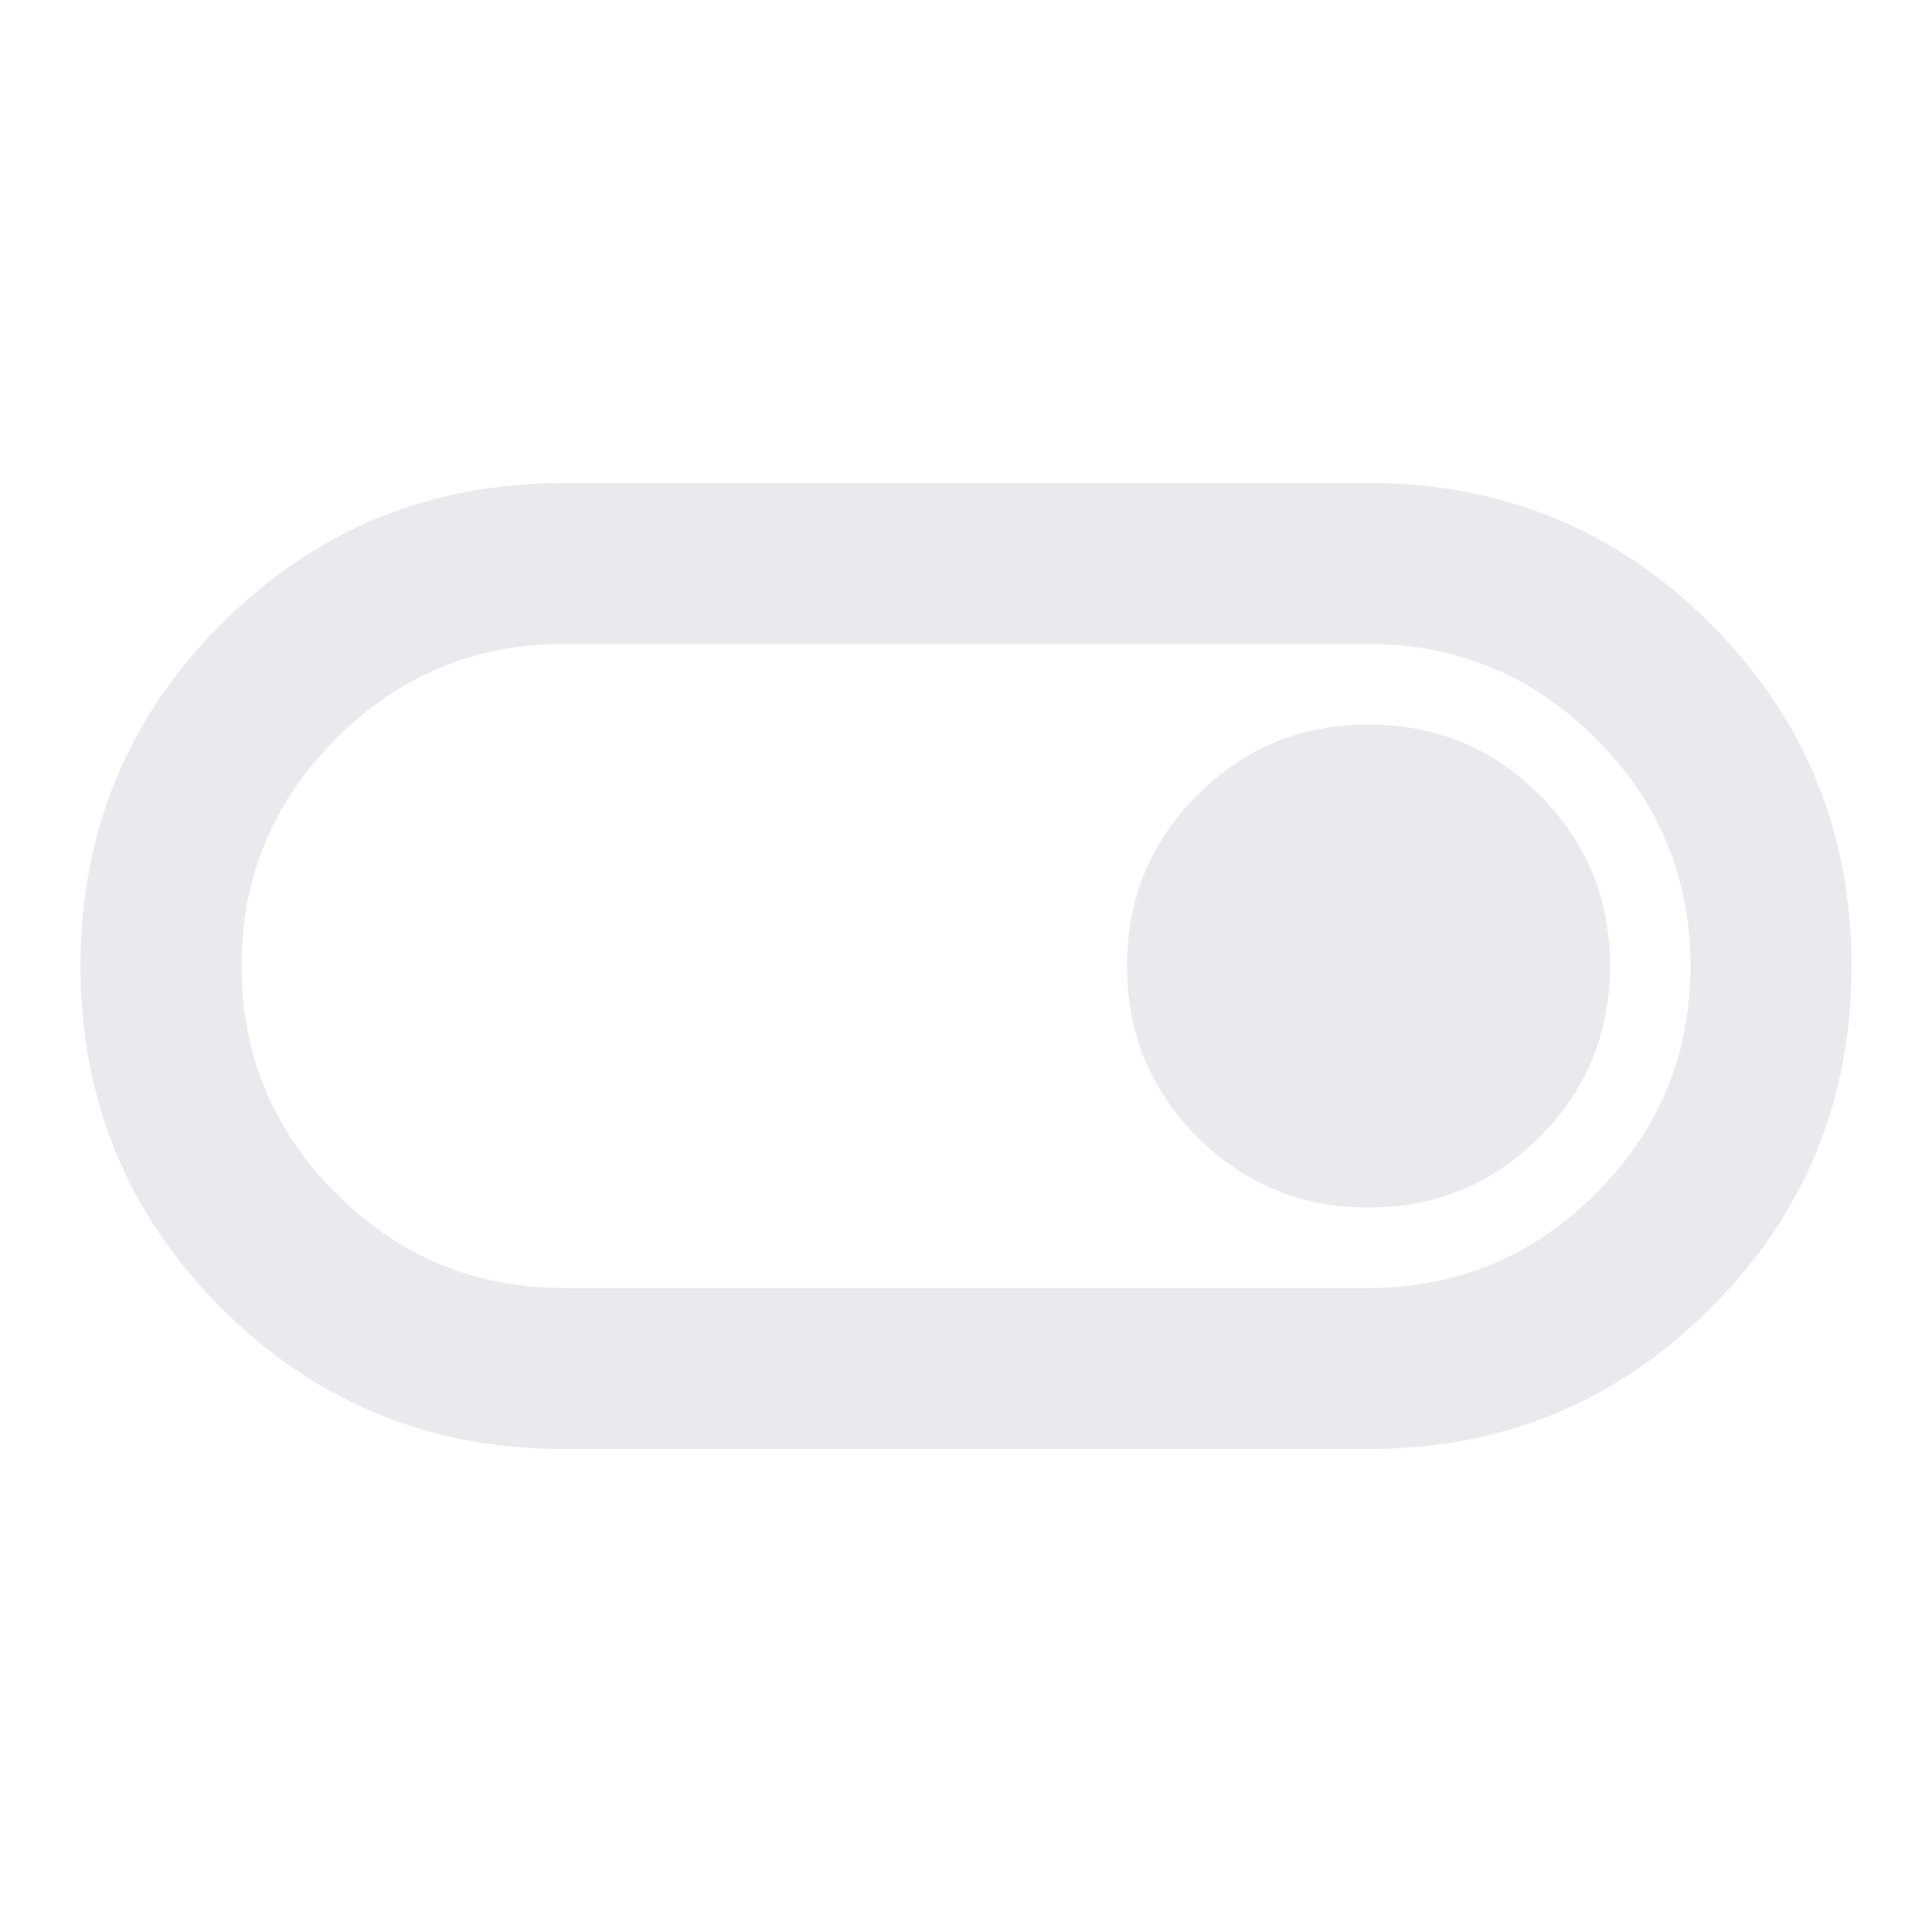
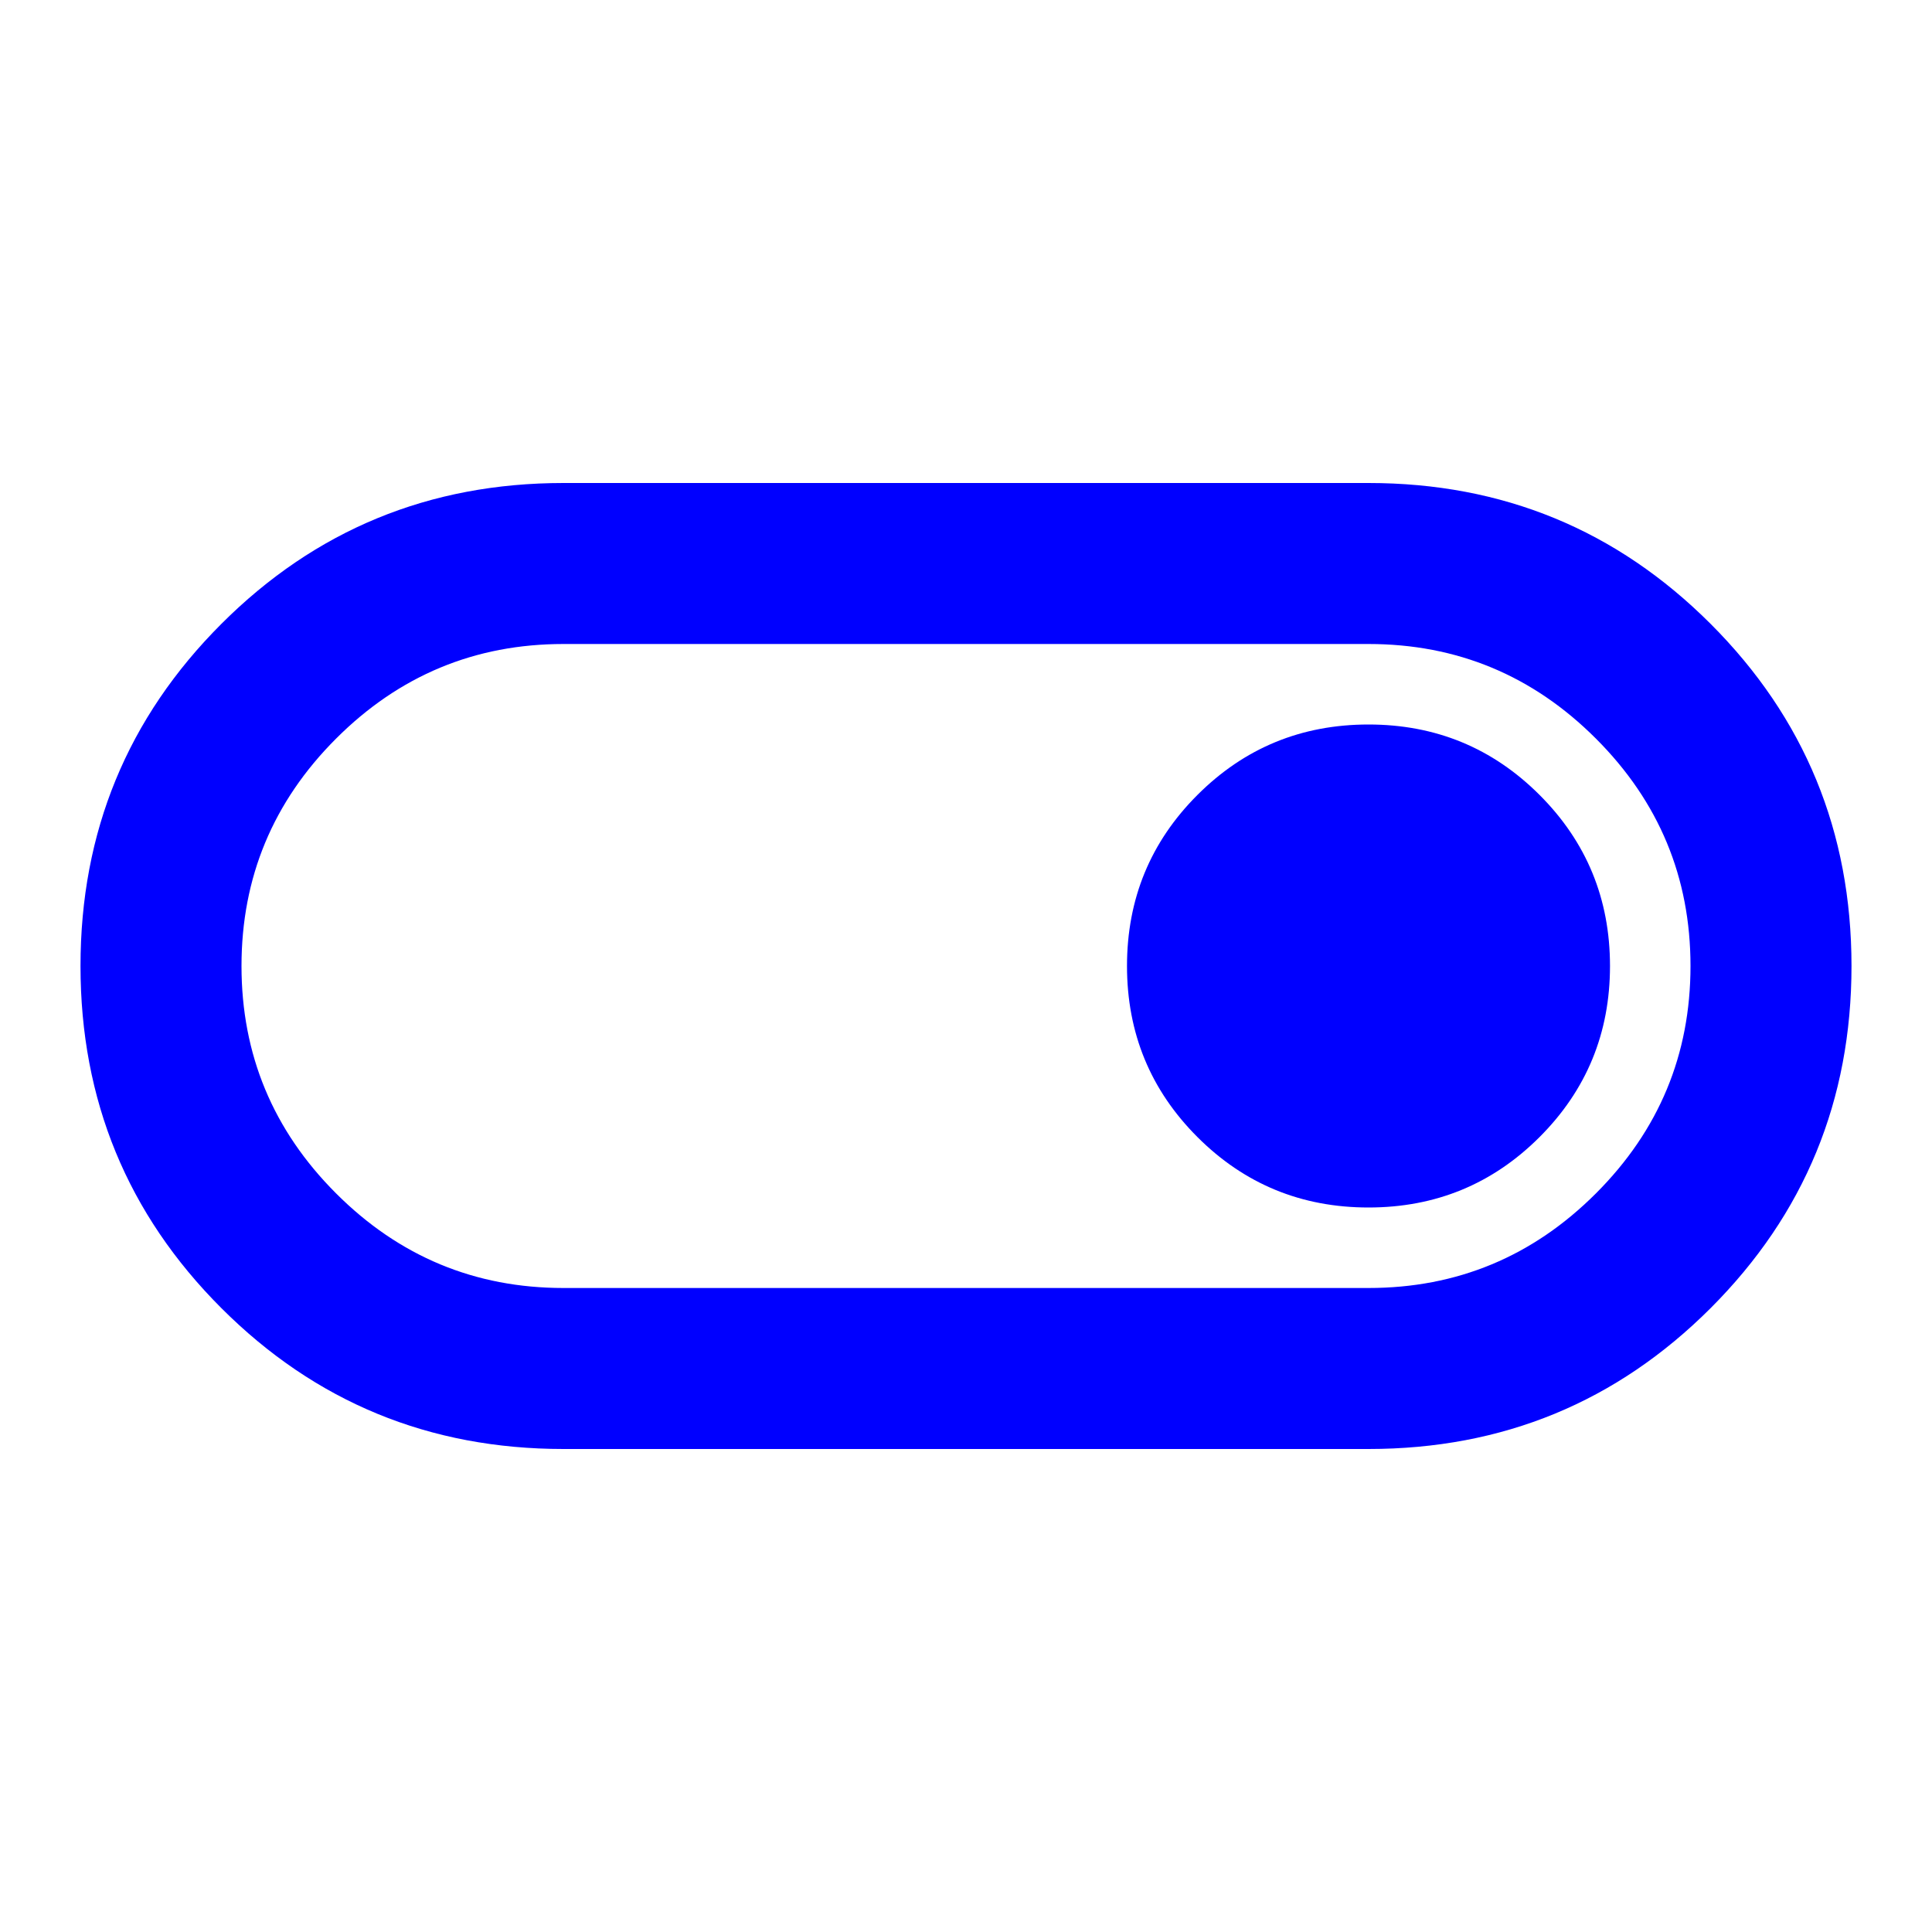
- <svg xmlns="http://www.w3.org/2000/svg" height="24px" viewBox="0 -960 960 960" width="24px" fill="#e8eaed">
+ <svg xmlns="http://www.w3.org/2000/svg" height="35px" viewBox="0 -960 960 960" width="35-px" fill="blue">
  <path d="M280-240q-100 0-170-70T40-480q0-100 70-170t170-70h400q100 0 170 70t70 170q0 100-70 170t-170 70H280Zm0-80h400q66 0 113-47t47-113q0-66-47-113t-113-47H280q-66 0-113 47t-47 113q0 66 47 113t113 47Zm400-40q50 0 85-35t35-85q0-50-35-85t-85-35q-50 0-85 35t-35 85q0 50 35 85t85 35ZM480-480Z" />
</svg>
